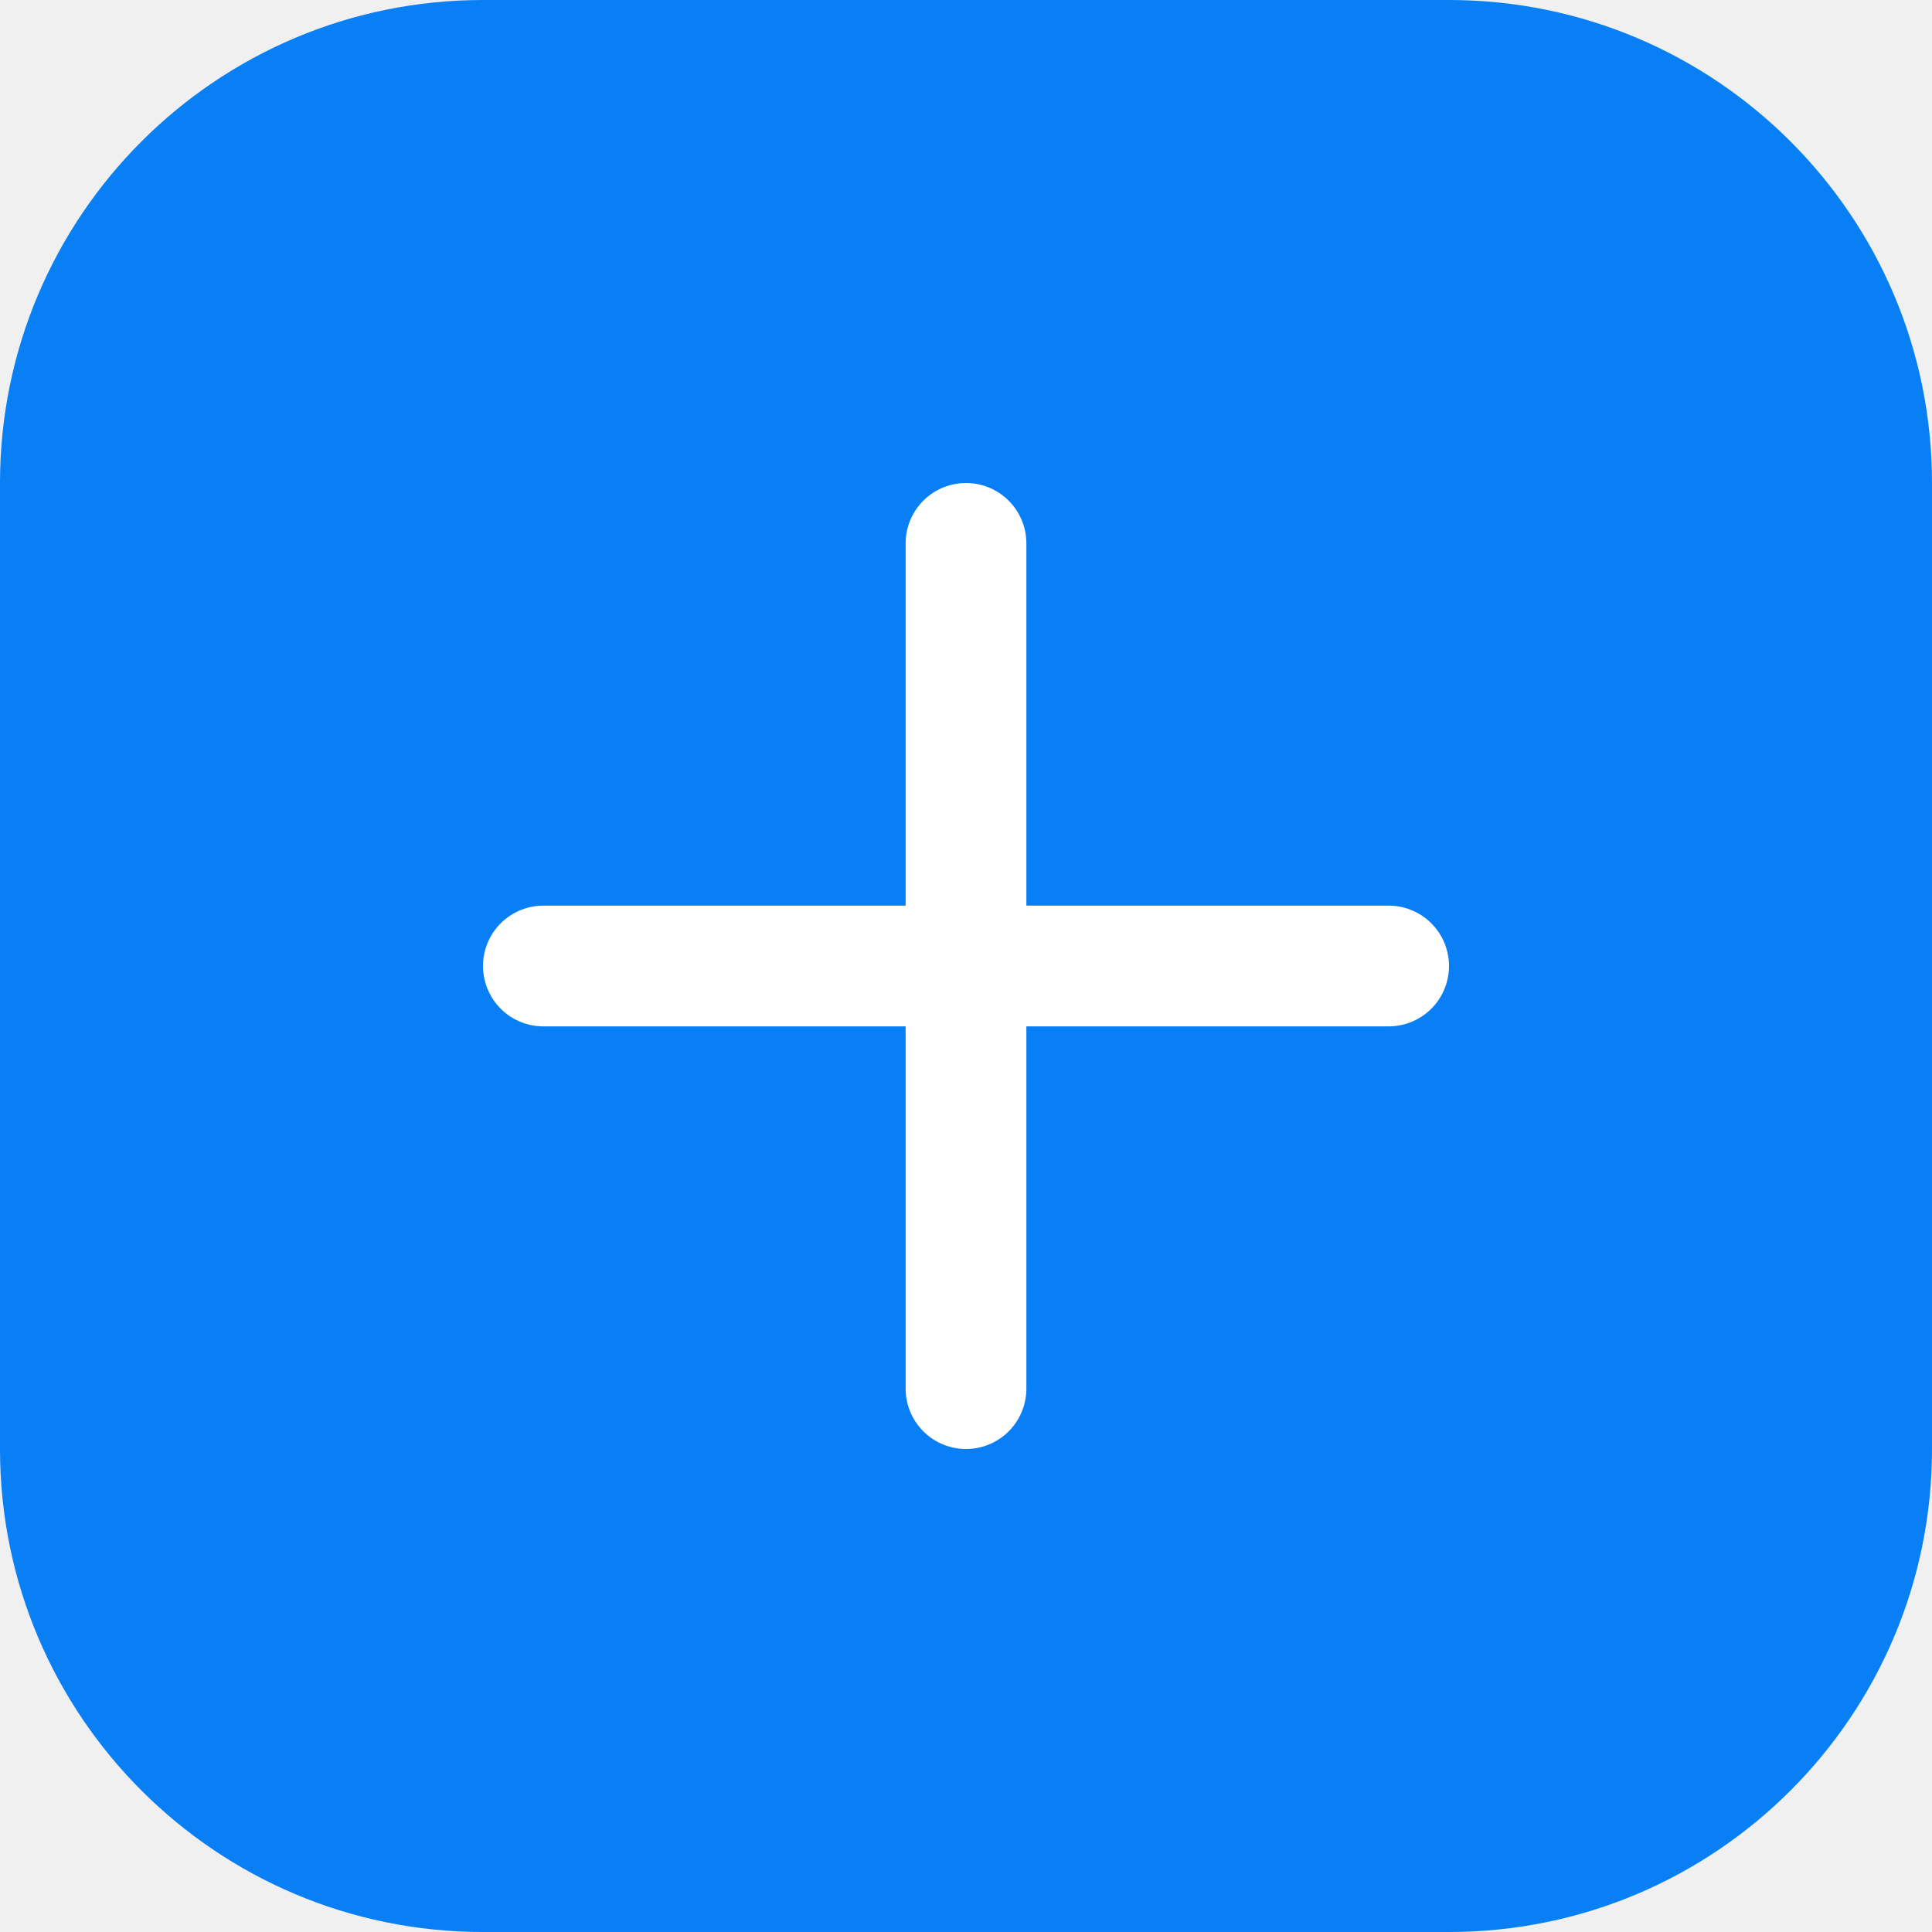
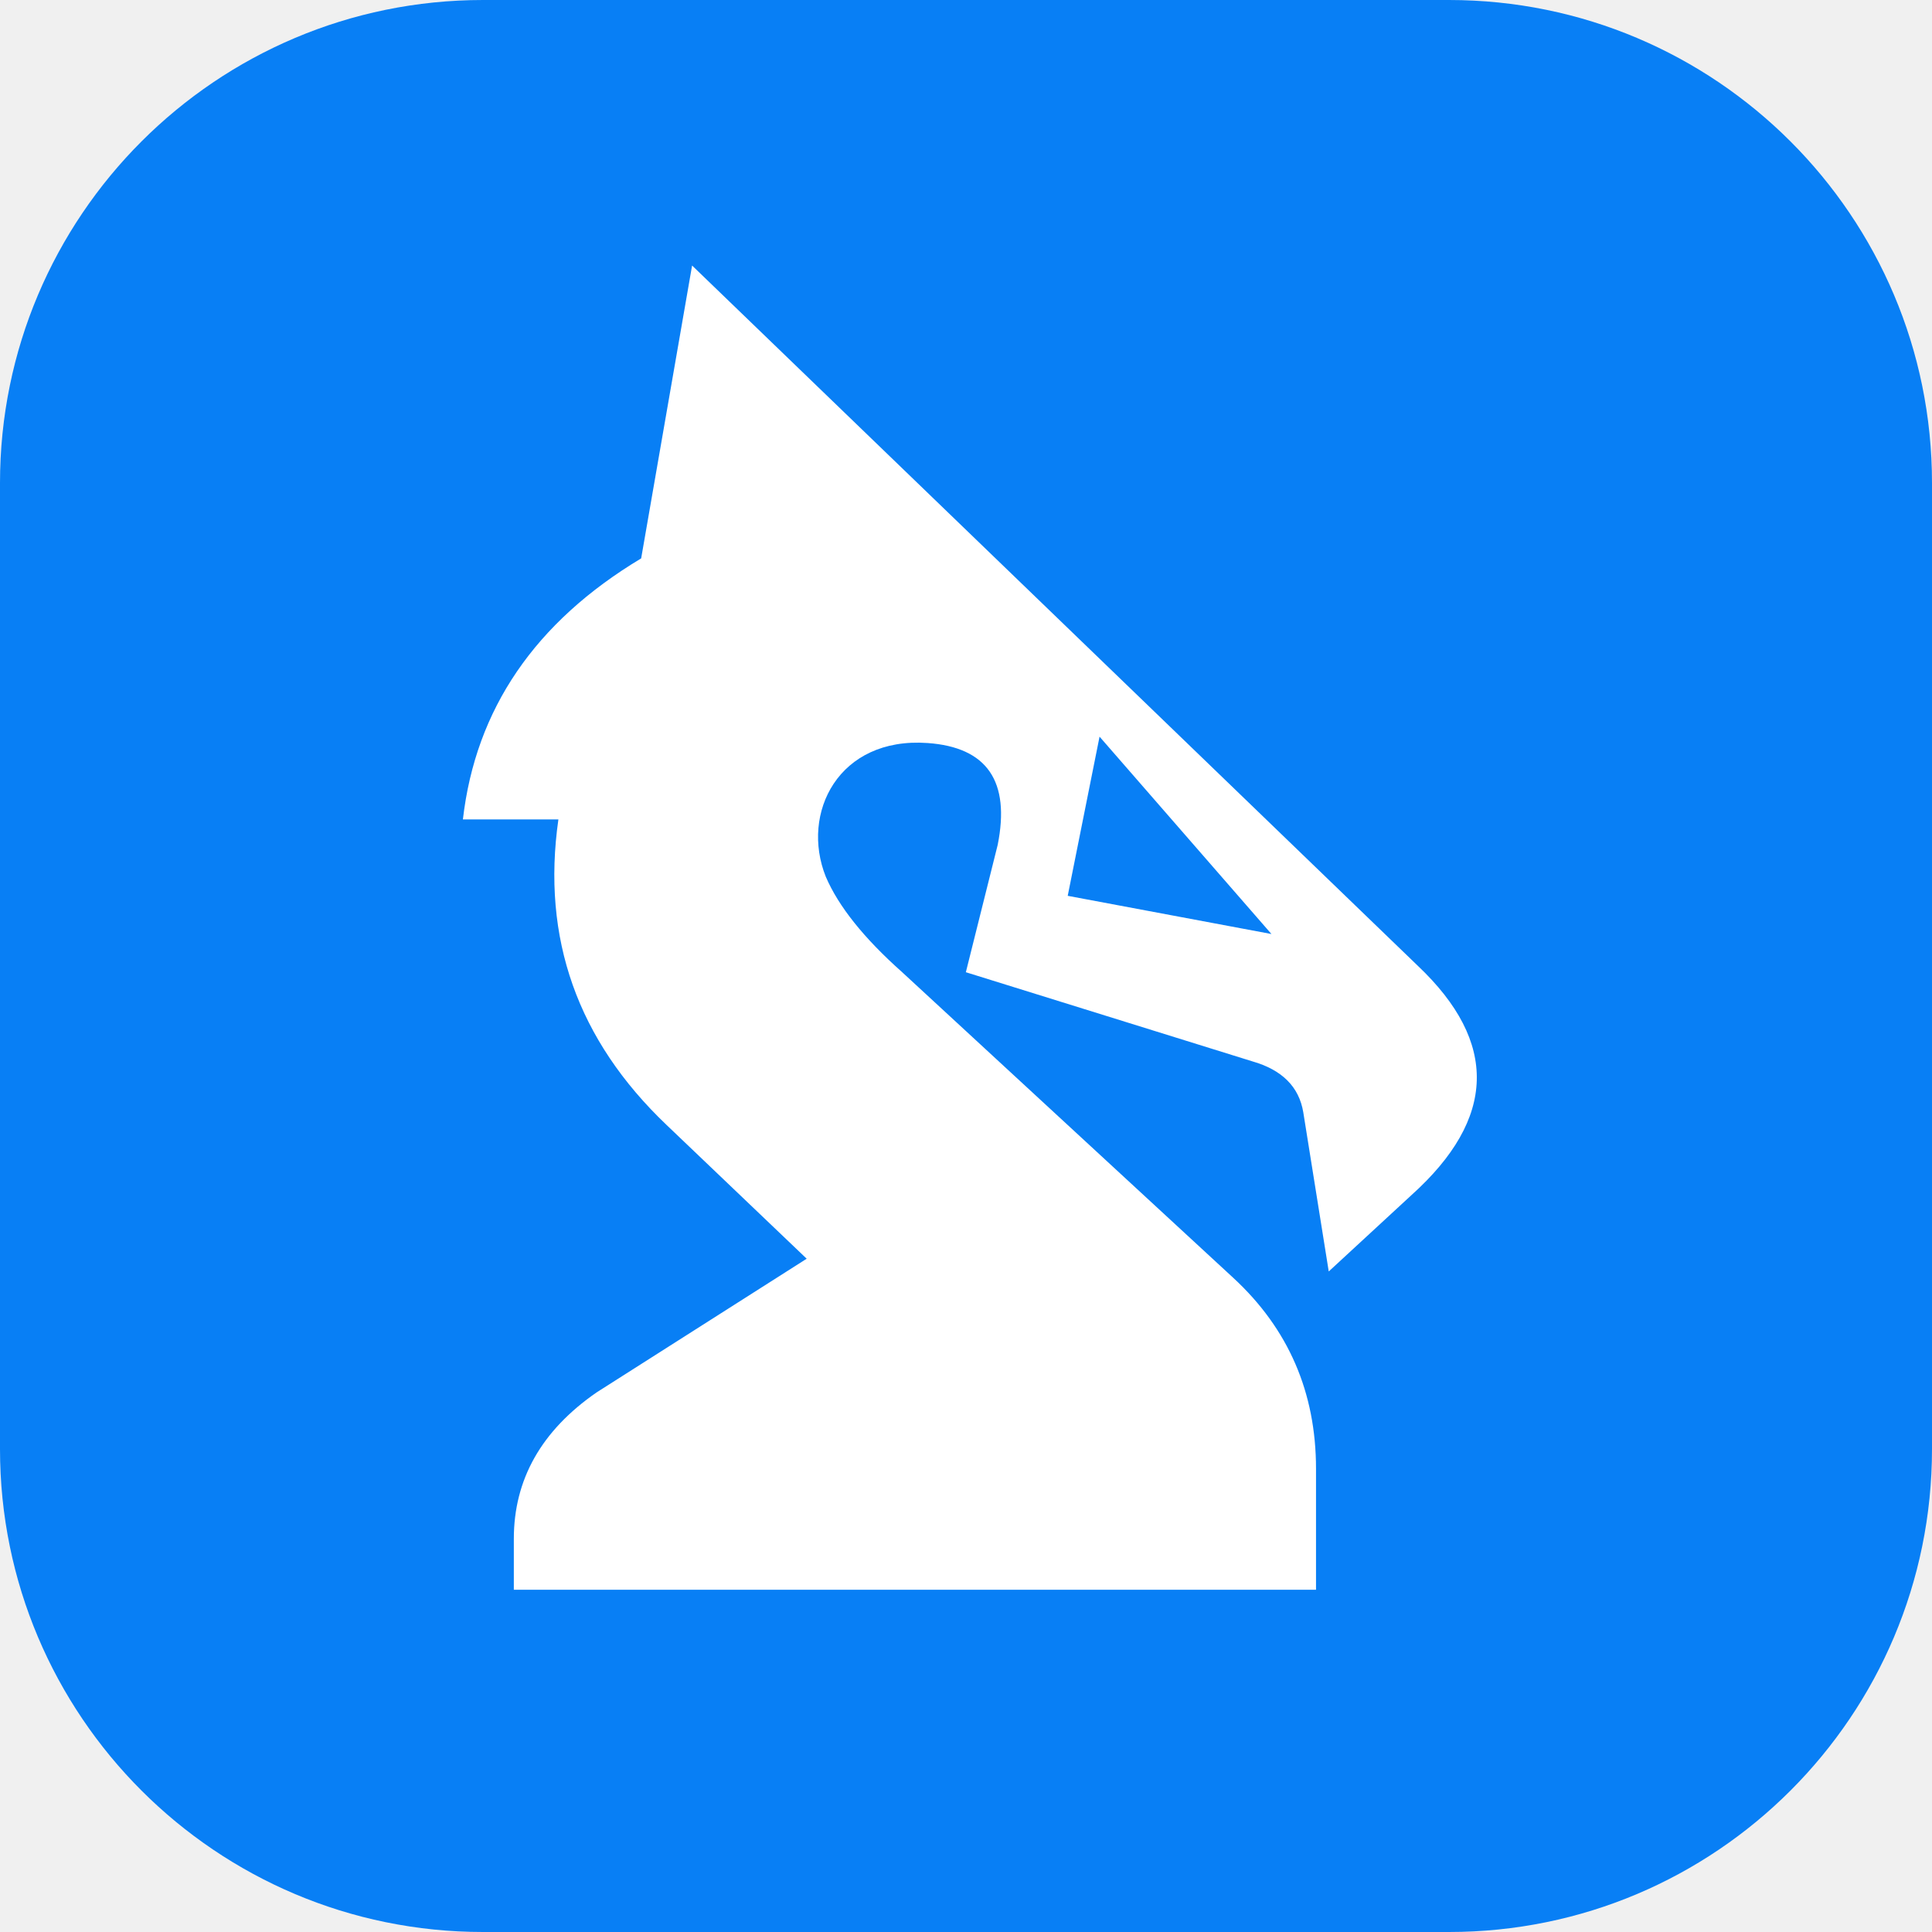
<svg xmlns="http://www.w3.org/2000/svg" viewBox="0 0 64 64">
  <rect width="64" height="64" rx="16" fill="#087ff5" />
-   <path d="M18 32h28M32 18v28" fill="none" stroke="#fff" stroke-width="4" stroke-linecap="round" />
+   <g transform="translate(5 5) scale(0.2109)">
+     <path fill="#fff" fill-rule="evenodd" d="M85 18 199 128Q218 146 198 164L185 176 181 151Q180 145 173 143L128 129 133 109Q136 94 122 93C108 92 102 104 106 114Q109 121 118 129L170 177Q183 189 183 207V226H57V218Q57 204 70 195L103 174 81 153Q60 133 64 105H49Q52 79 77 64ZM149 92 144 117 176 123Z" />
+   </g>
</svg>
